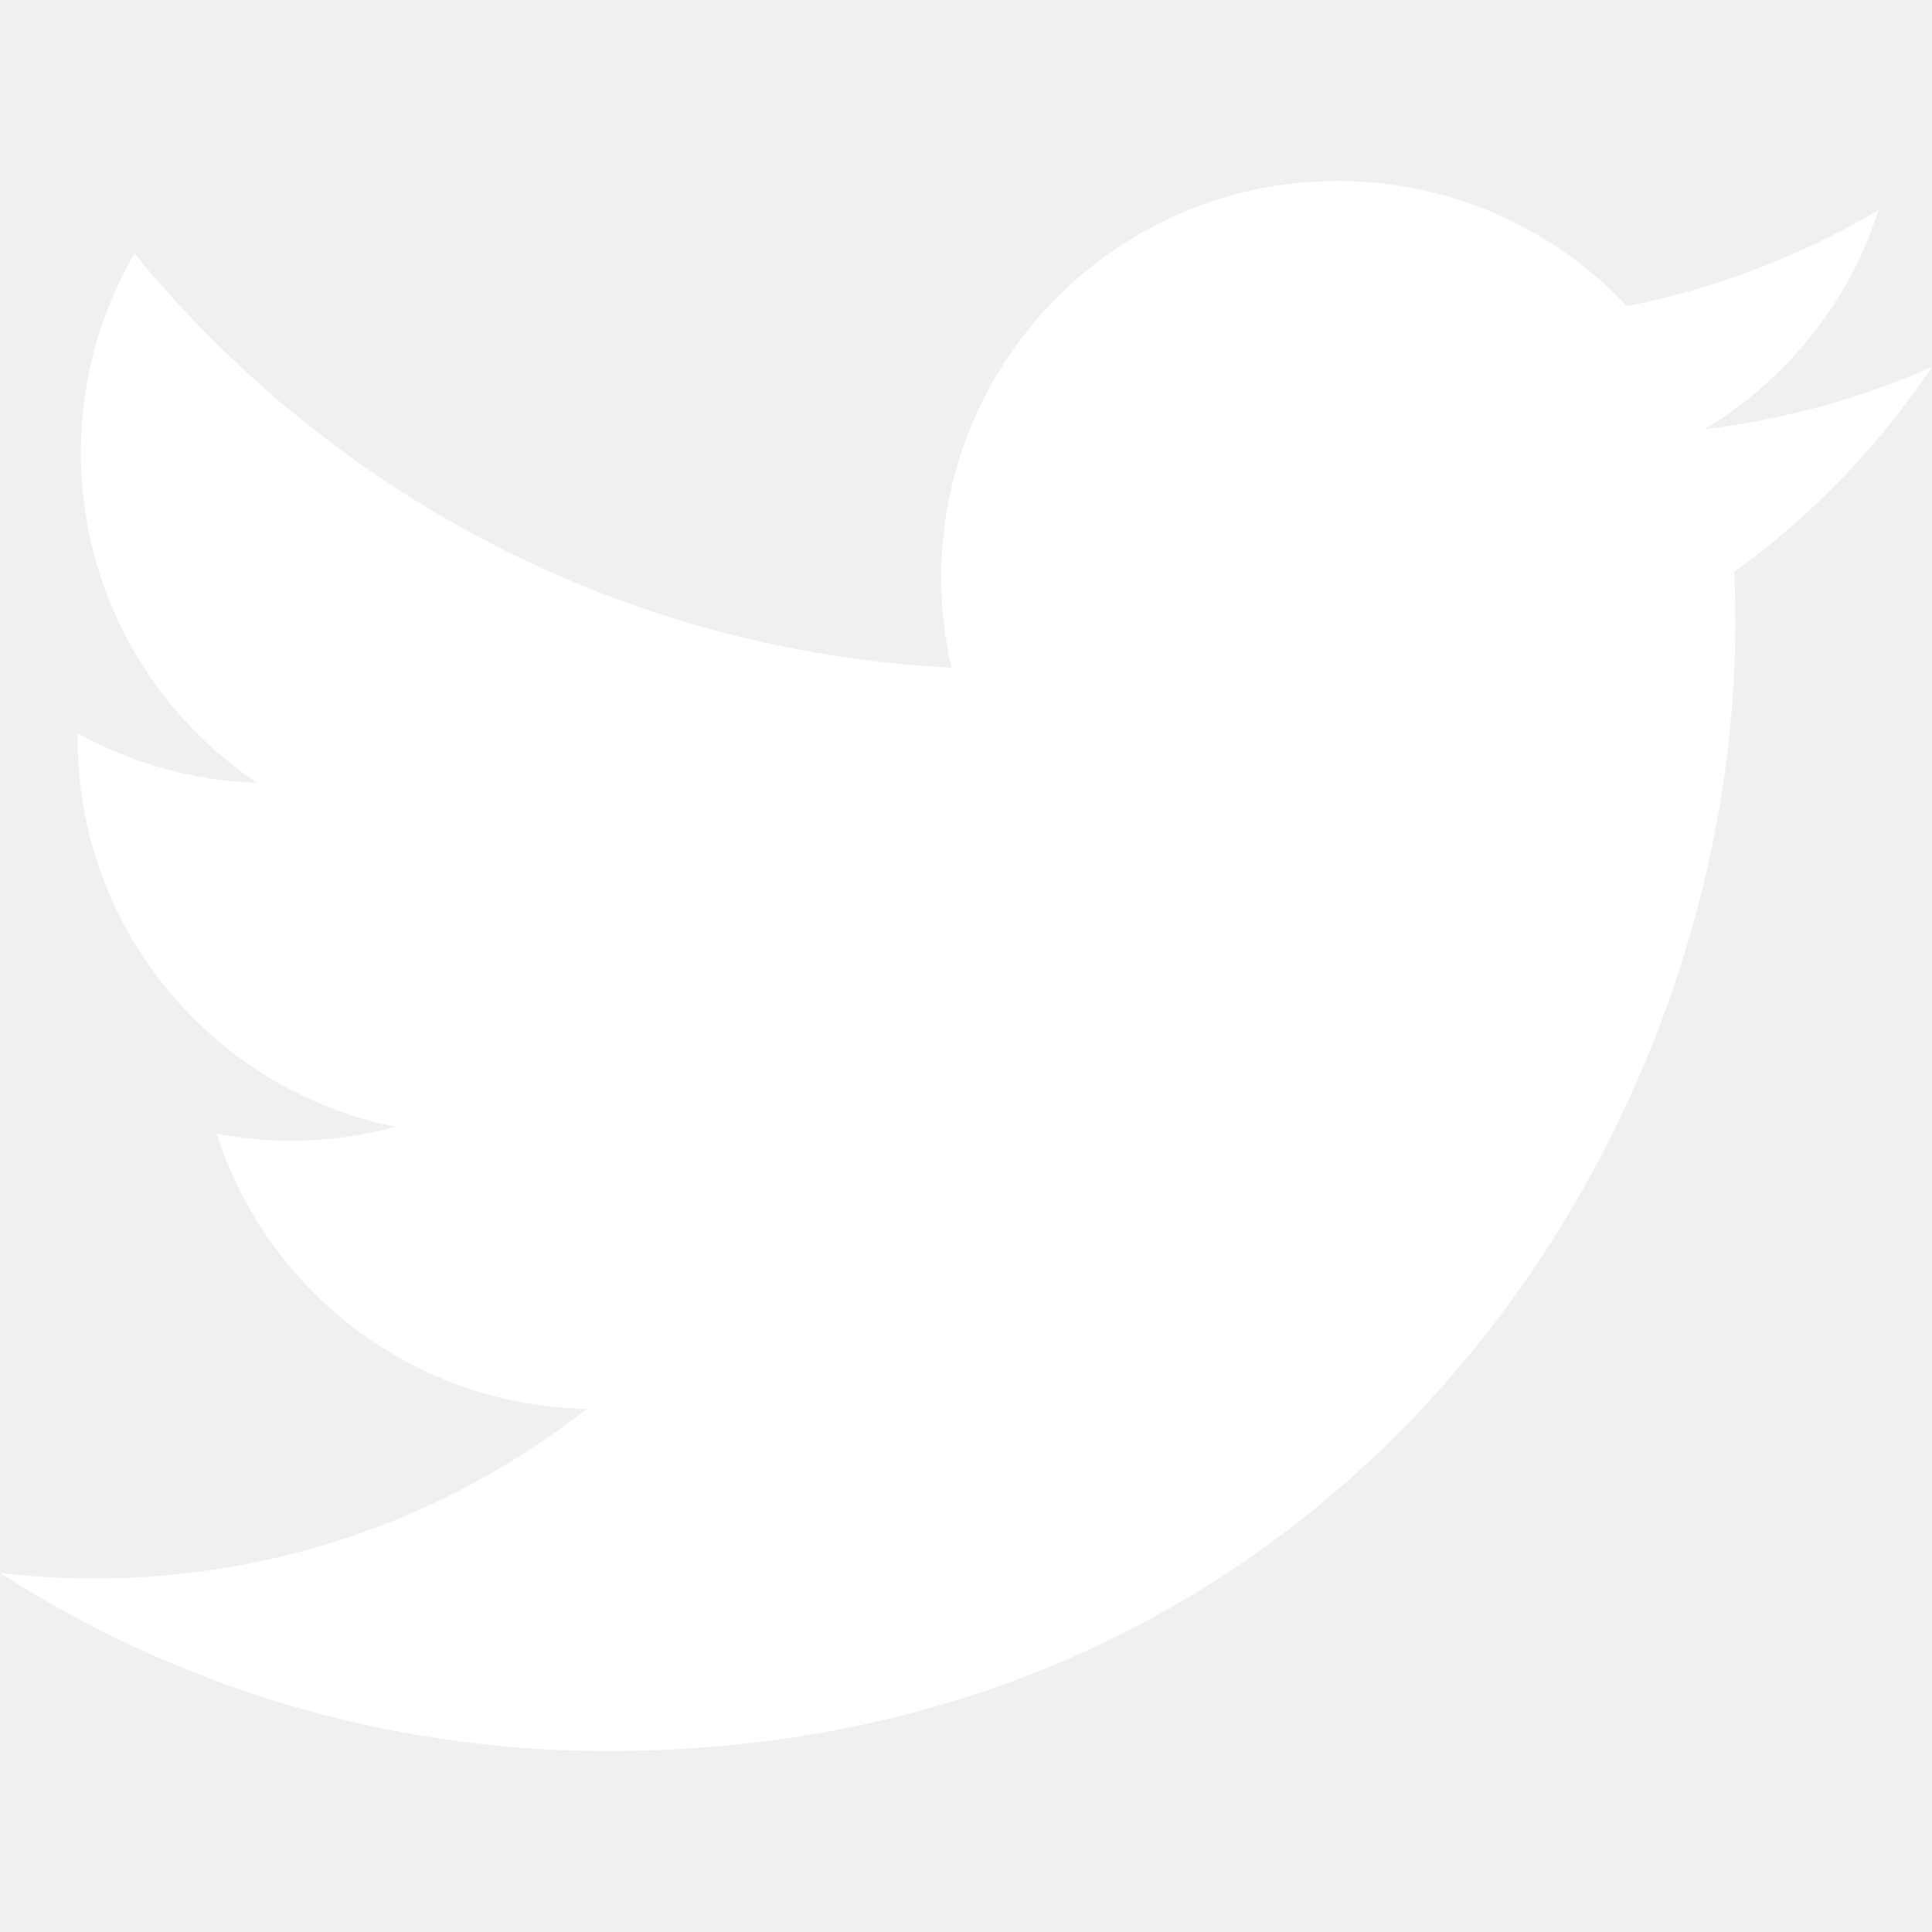
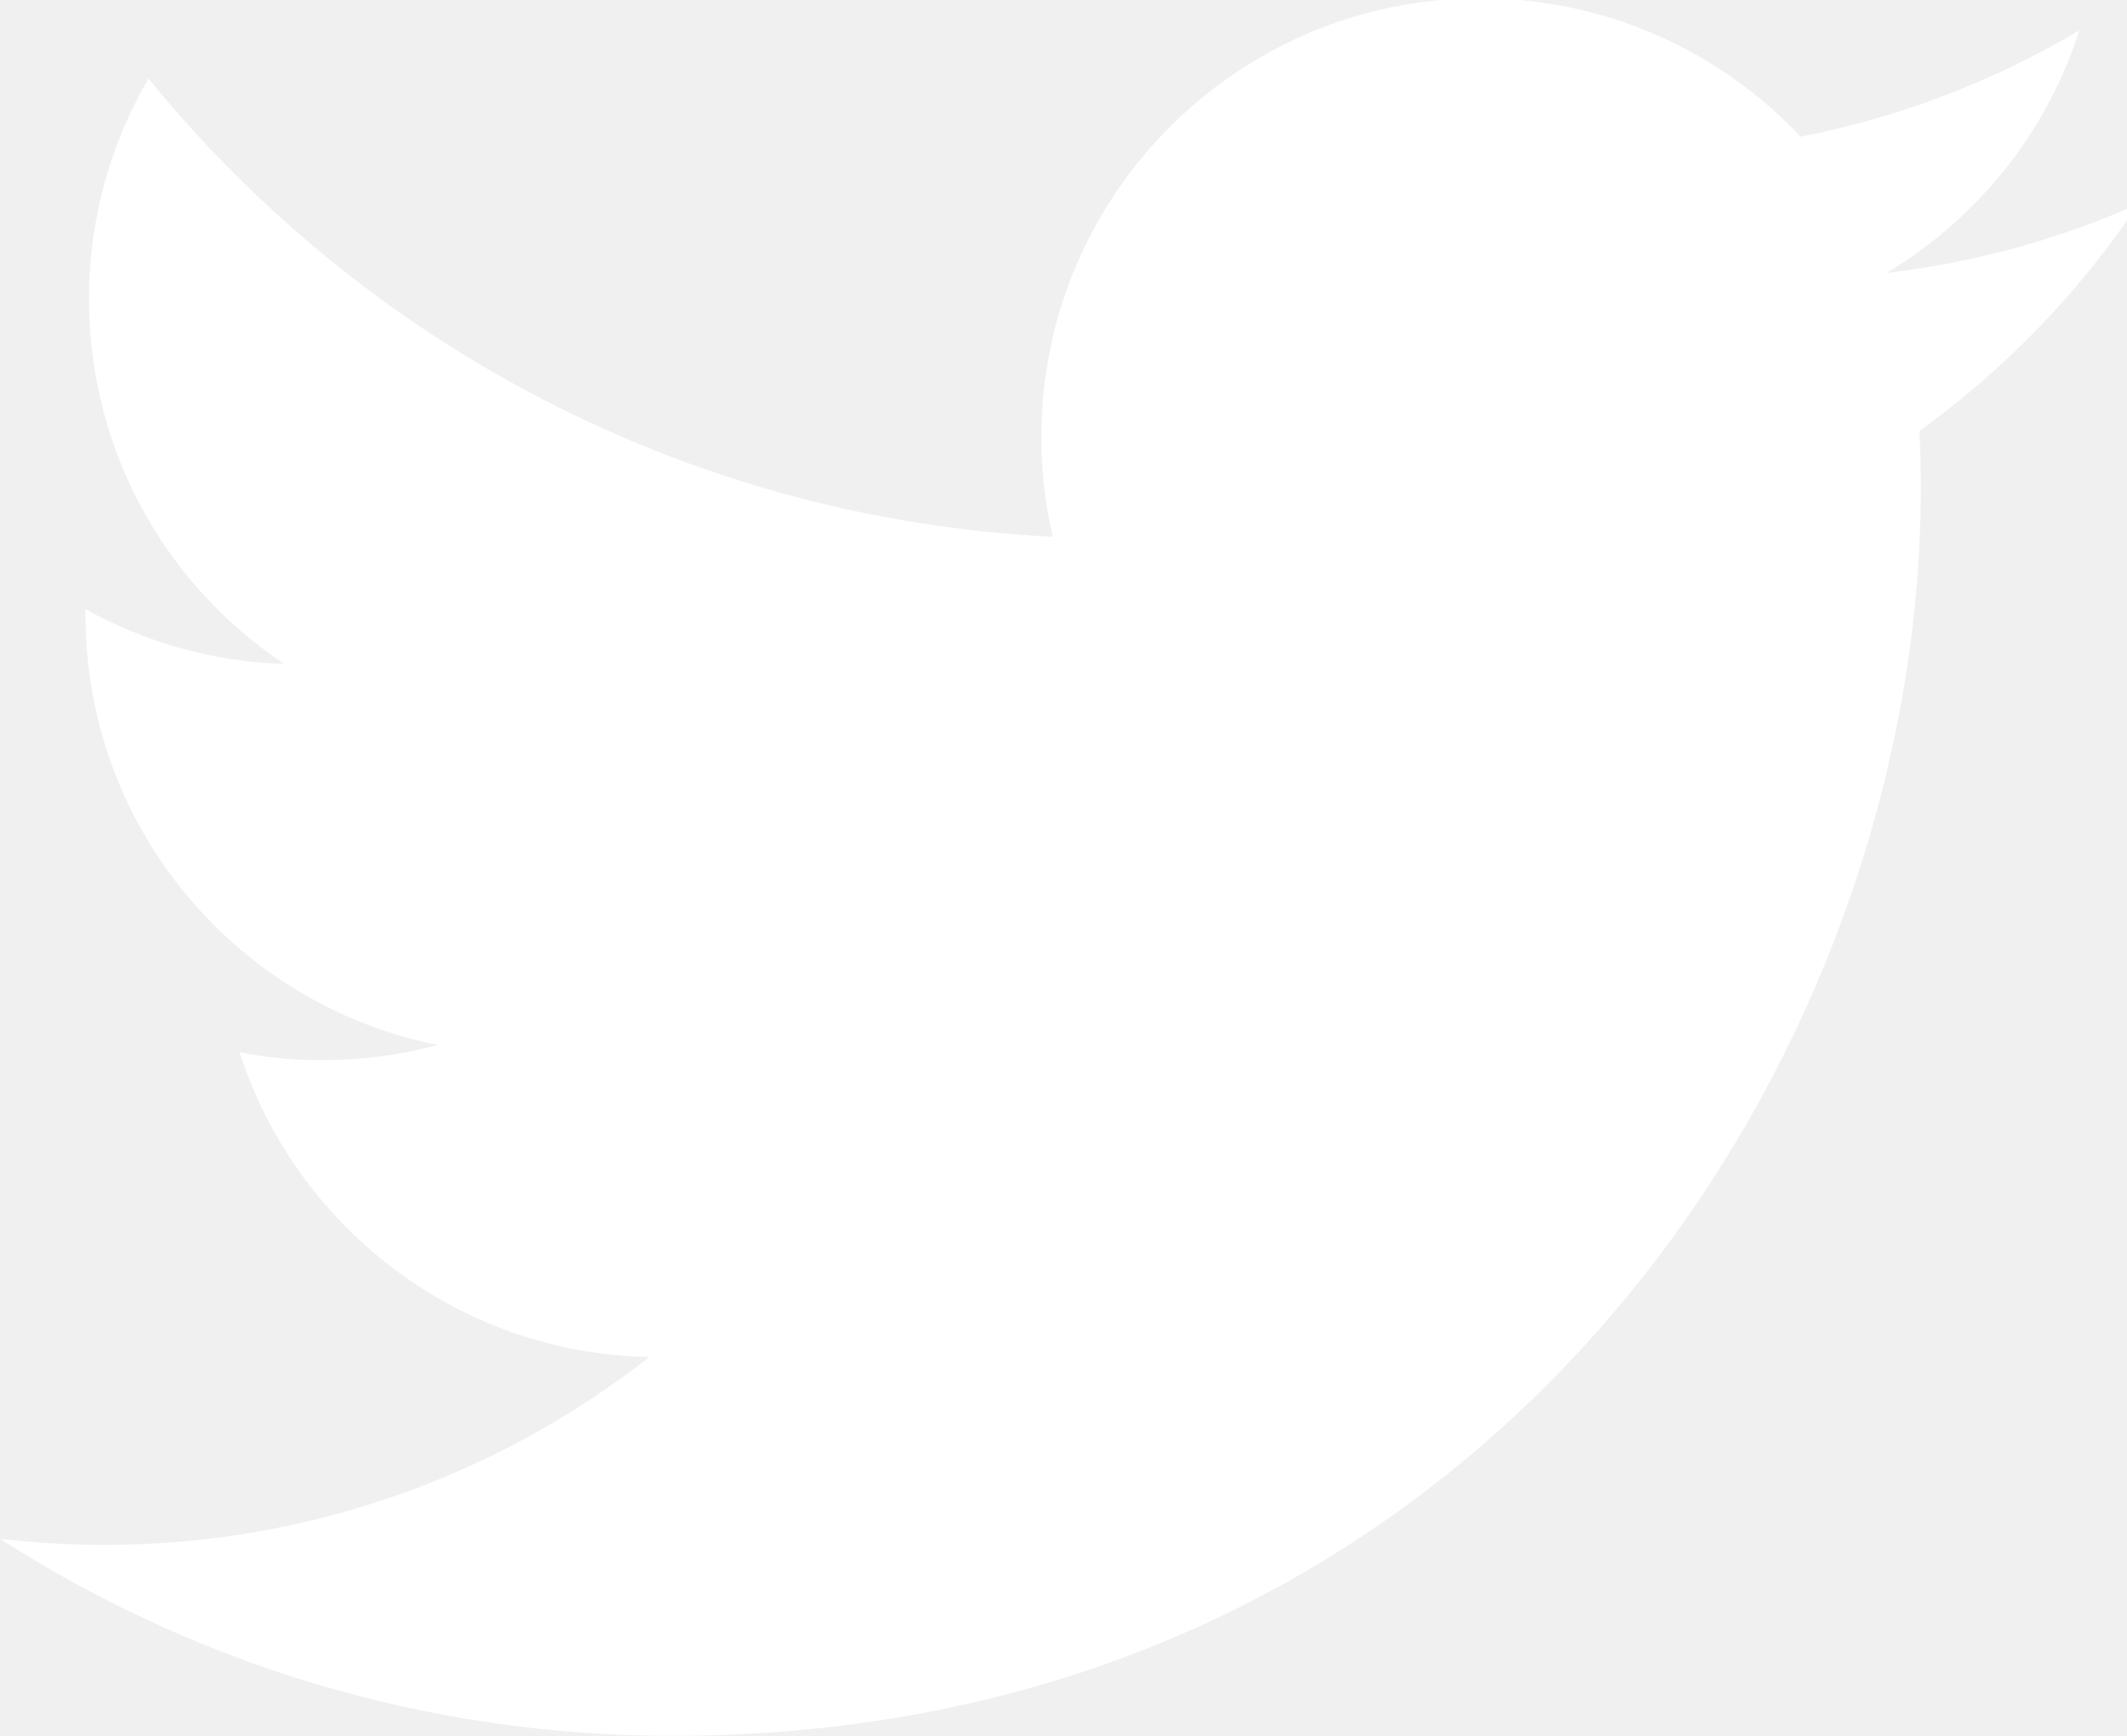
- <svg xmlns="http://www.w3.org/2000/svg" id="twitter-icon" version="1.1" x="0" y="0" width="1rem" height="1rem" viewBox="0 0 32 32">
-   <path d="M32 6.076c-1.177 0.522-2.443 0.875-3.771 1.034 1.355-0.813 2.396-2.099 2.887-3.632-1.269 0.752-2.674 1.299-4.169 1.593-1.198-1.276-2.904-2.073-4.792-2.073-3.626 0-6.565 2.939-6.565 6.565 0 0.515 0.058 1.016 0.17 1.496-5.456-0.274-10.294-2.888-13.532-6.86-0.565 0.97-0.889 2.097-0.889 3.301 0 2.278 1.159 4.287 2.921 5.465-1.076-0.034-2.088-0.329-2.974-0.821-0.001 0.027-0.001 0.055-0.001 0.083 0 3.181 2.263 5.834 5.266 6.437-0.551 0.15-1.131 0.23-1.73 0.23-0.423 0-0.834-0.041-1.235-0.118 0.835 2.608 3.26 4.506 6.133 4.559-2.247 1.761-5.078 2.81-8.154 2.81-0.53 0-1.052-0.031-1.566-0.092 2.905 1.863 6.356 2.95 10.064 2.95 12.076 0 18.679-10.004 18.679-18.68 0-0.285-0.006-0.568-0.019-0.849 1.283-0.926 2.396-2.082 3.276-3.398z" fill="#fff" />
+ <svg xmlns="http://www.w3.org/2000/svg" viewBox="0 0 49 40" width="49" height="40">
+   <defs>
+     <clipPath clipPathUnits="userSpaceOnUse" id="cp1">
+       <path d="M0 0L49 0L49 40L0 40Z" />
+     </clipPath>
+   </defs>
+   <g clip-path="url(#cp1)">
+     <path d="M49.26,4.7c-1.81,0.81 -3.76,1.35 -5.8,1.59c2.09,-1.25 3.69,-3.23 4.44,-5.59c-1.95,1.16 -4.11,2 -6.42,2.45c-1.84,-1.96 -4.47,-3.19 -7.38,-3.19c-5.58,0 -10.11,4.53 -10.11,10.11c0,0.79 0.09,1.56 0.26,2.3c-8.4,-0.42 -15.85,-4.44 -20.83,-10.56c-0.87,1.49 -1.37,3.23 -1.37,5.08c0,3.51 1.78,6.6 4.5,8.41c-1.66,-0.05 -3.22,-0.51 -4.58,-1.26c0,0.04 0,0.09 0,0.13c0,4.9 3.48,8.98 8.11,9.91c-0.85,0.23 -1.74,0.35 -2.66,0.35c-0.65,0 -1.28,-0.06 -1.9,-0.18c1.29,4.01 5.02,6.94 9.44,7.02c-3.46,2.71 -7.82,4.33 -12.55,4.33c-0.81,0 -1.62,-0.05 -2.41,-0.14c4.47,2.87 9.78,4.54 15.49,4.54c18.59,0 28.76,-15.4 28.76,-28.76c0,-0.44 -0.01,-0.87 -0.03,-1.31c1.97,-1.42 3.69,-3.2 5.04,-5.23z" fill="#fff" />
+   </g>
</svg>
